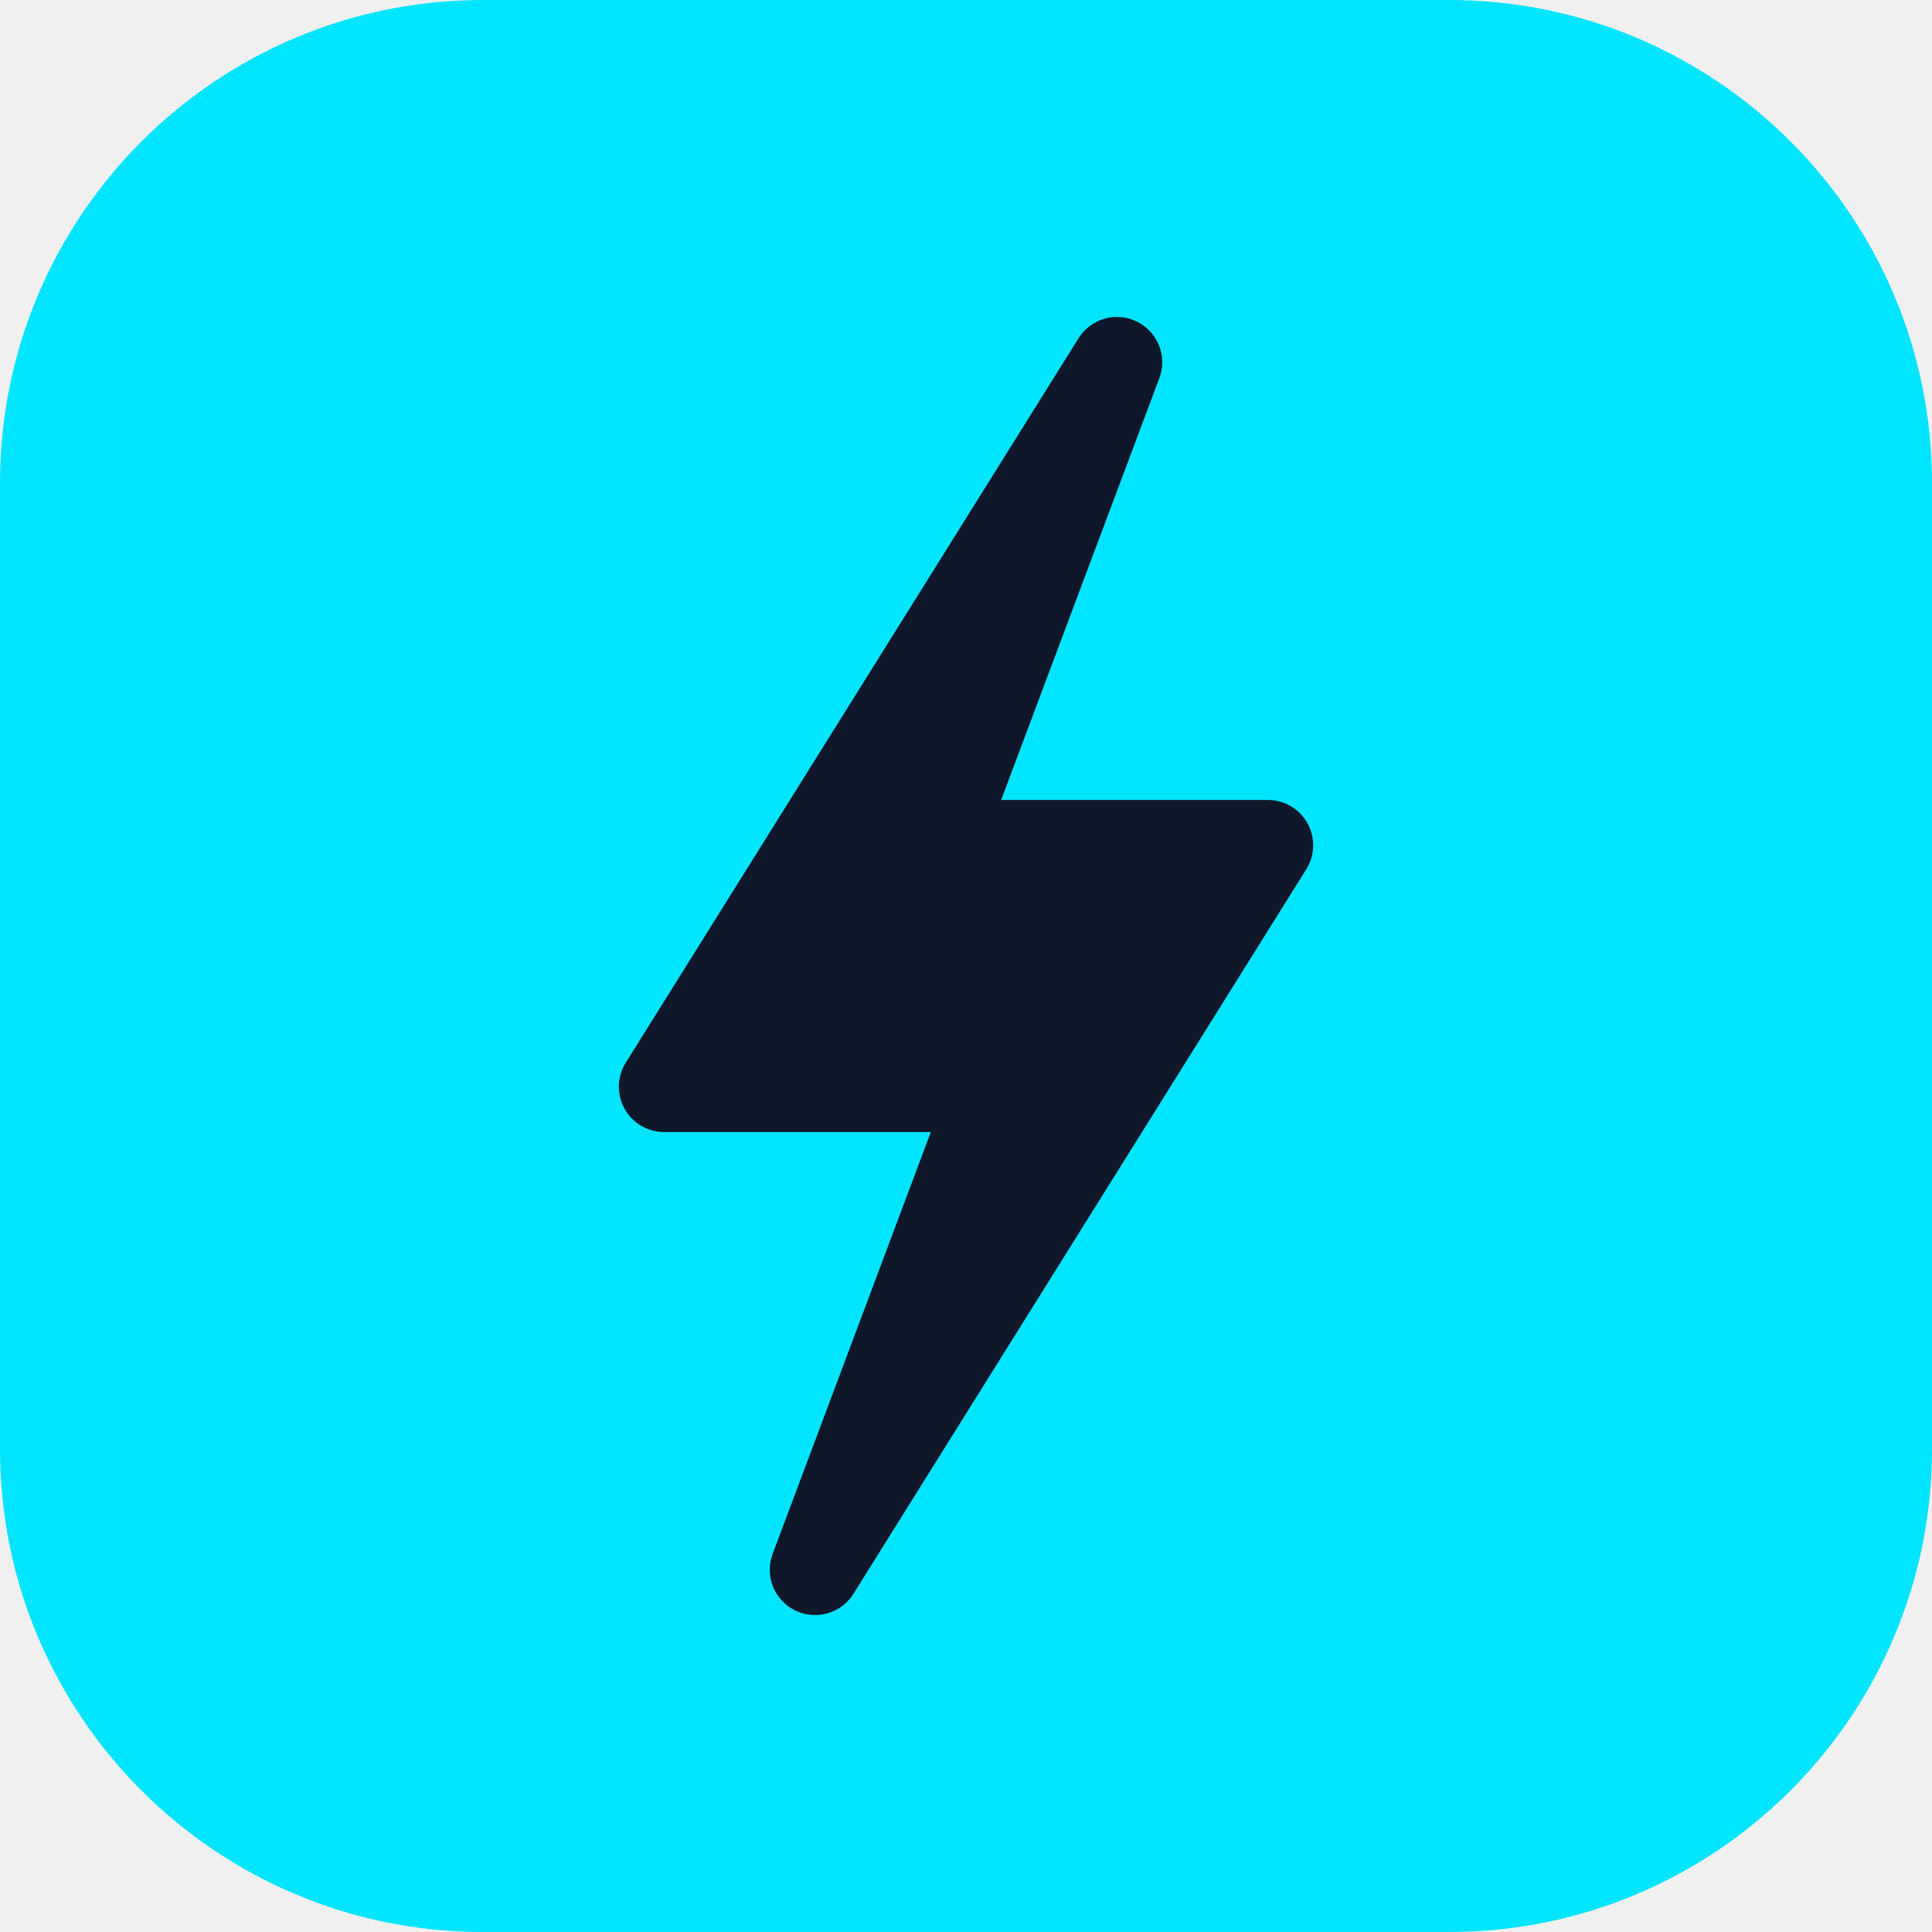
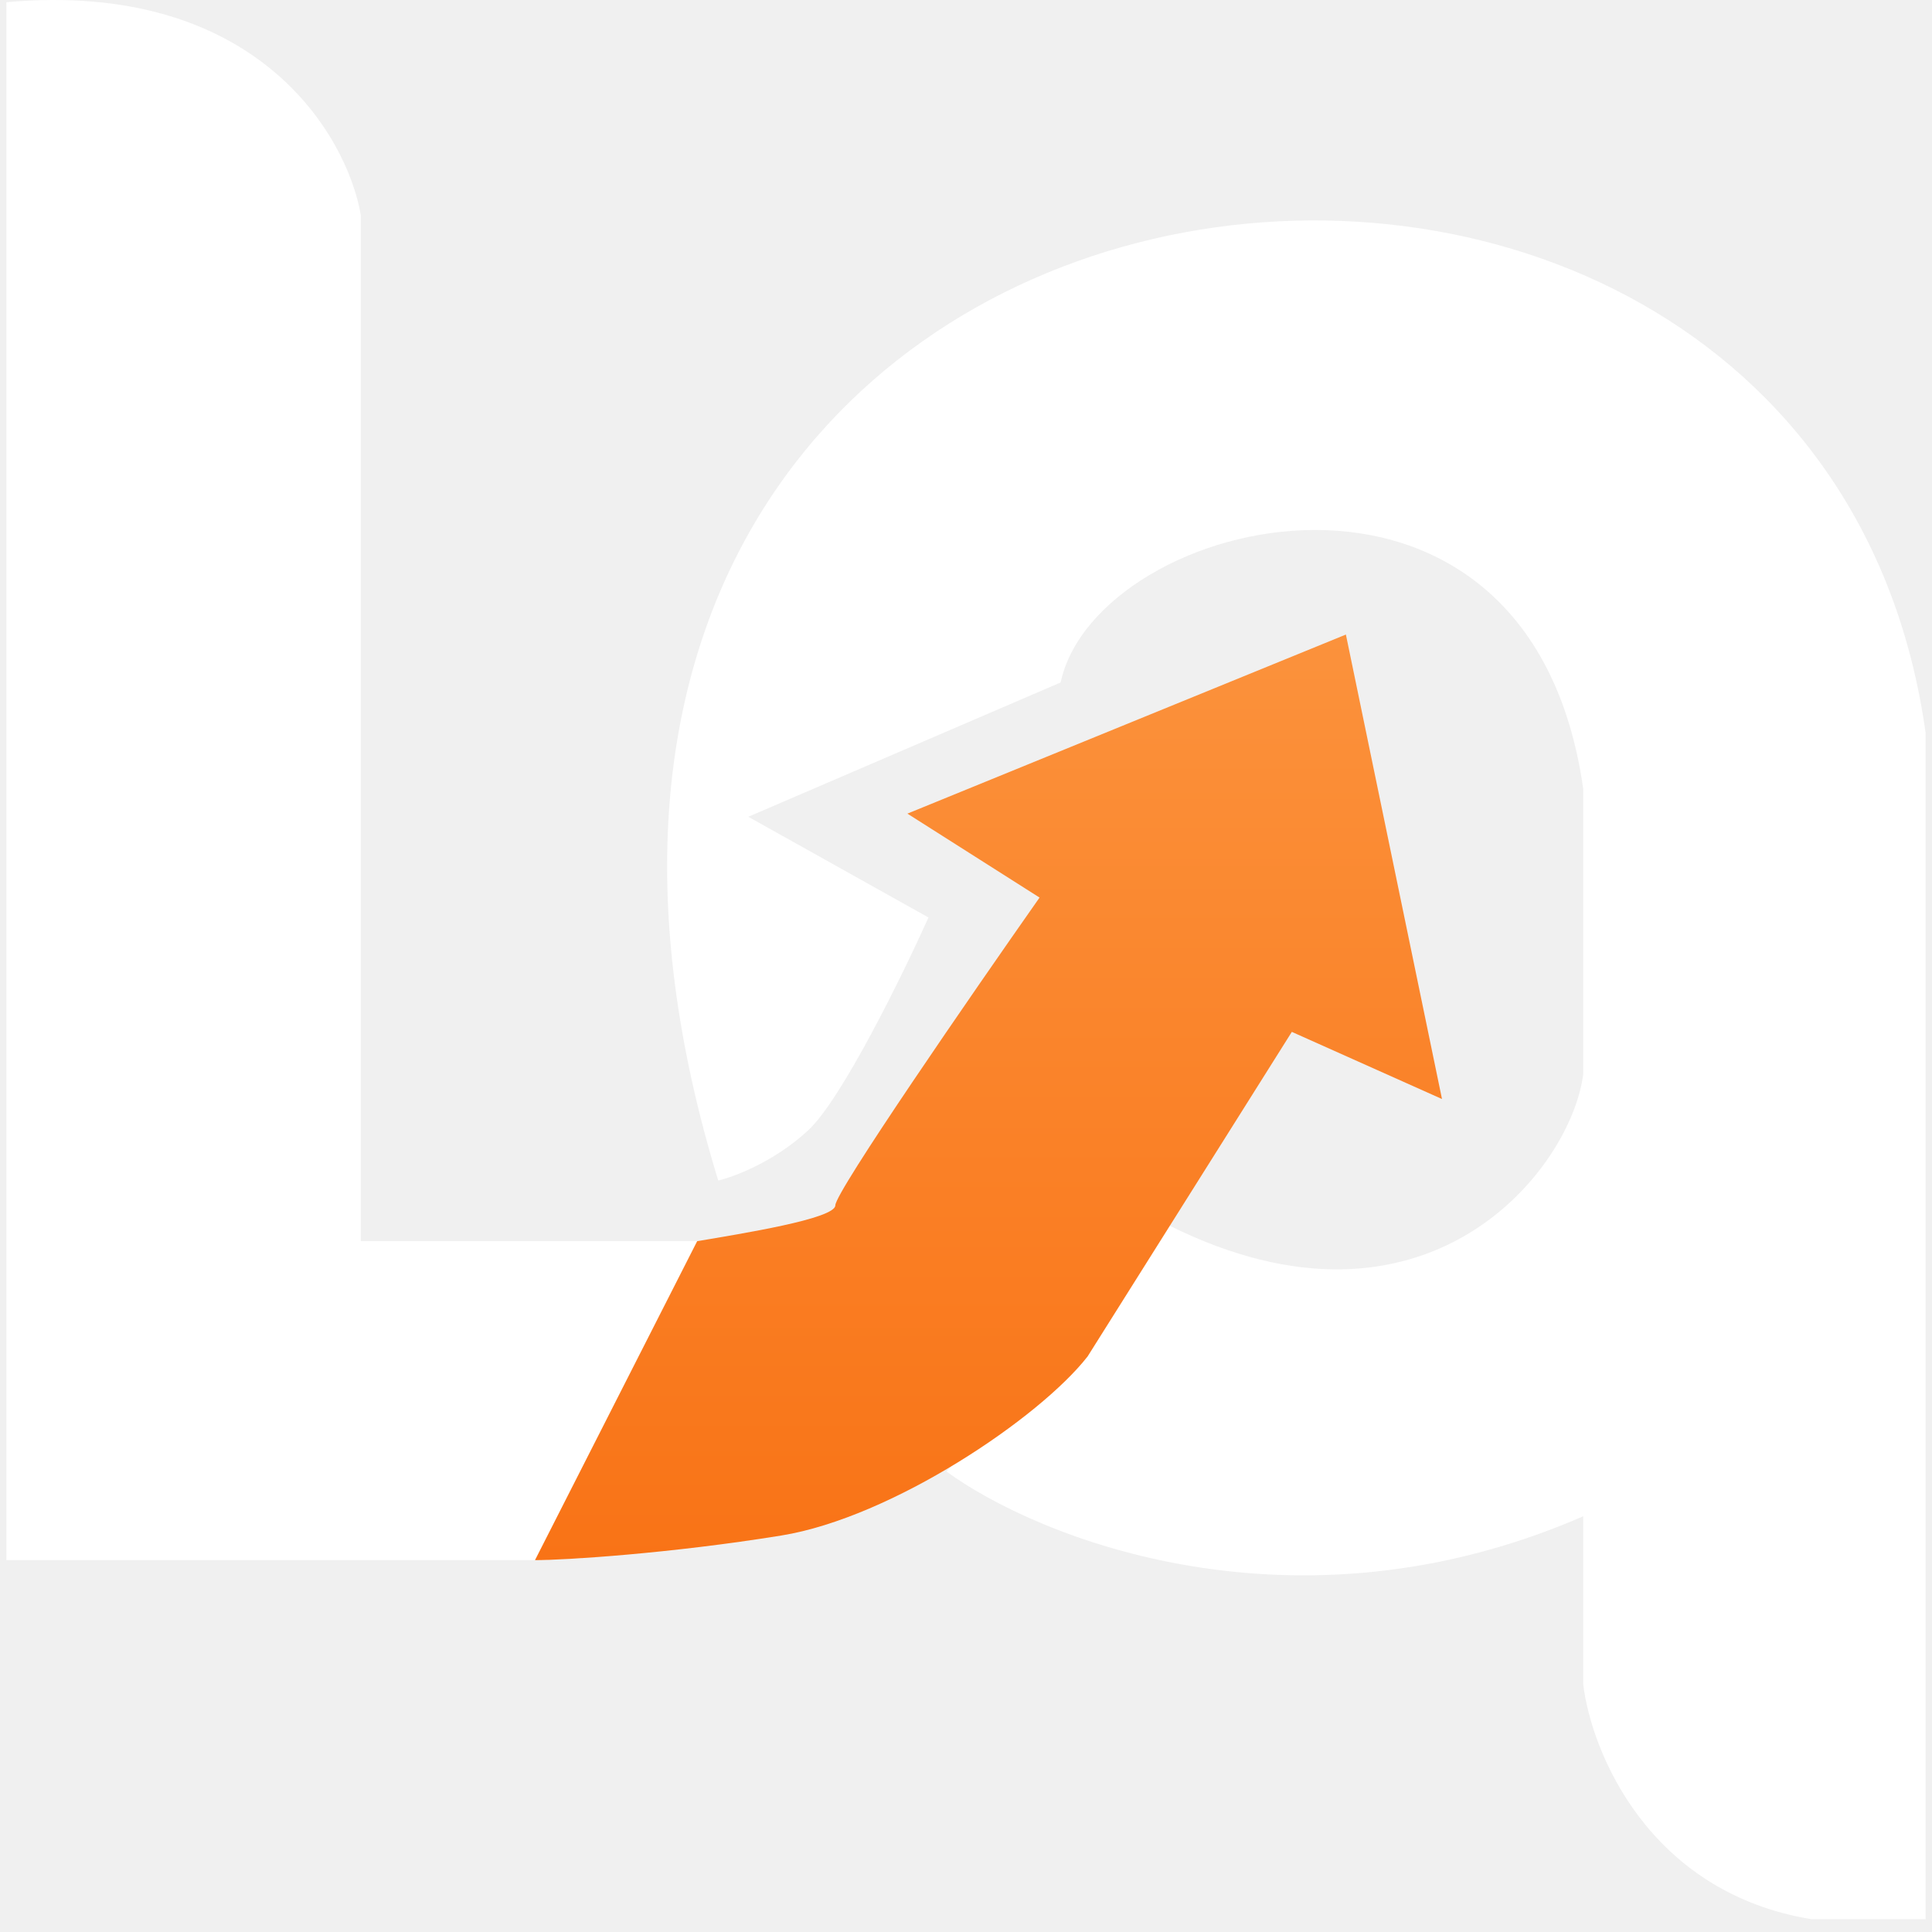
- <svg xmlns="http://www.w3.org/2000/svg" width="32" height="32" viewBox="0 0 32 32" fill="none">
-   <rect width="32" height="32" rx="8" fill="#00E5FF" />
-   <path d="M18.5 6L11 18h5.5L13.5 26 21 14h-5.5L18.5 6z" fill="#0f172a" stroke="#0f172a" stroke-width="1.5" stroke-linejoin="round" />
+ <svg xmlns="http://www.w3.org/2000/svg" width="1208" height="1208" viewBox="0 0 1208 1208" fill="none">
+   <path d="M4 975.466V1.369C160.239 -12.627 216.825 84.179 225.589 134.331V776.024H443.422L342.017 975.466H4Z" fill="white" />
+   <path d="M1204 458.207V1200H1132.64C1030.48 1183.2 994.927 1095.03 989.919 1053.04V948.071C809.644 1026.45 649.399 962.067 591.811 920.078L730.773 766.121C892.27 846.599 982.408 731.131 989.919 671.648V493.197C956.118 255.264 685.704 321.745 663.17 426.716L467.871 510.693L580.544 573.675C564.269 609.832 526.461 687.043 505.429 706.638C484.397 726.232 459.108 735.796 449.093 738.129C238.771 52.321 1132.64 -52.65 1204 458.207Z" fill="white" />
+   <path d="M435.911 776.053L334.506 975.497C353.285 975.497 419.386 971.298 488.491 960.101C557.597 948.905 649.988 886.622 680.034 848.133L807.729 645.189L901.623 687.178L841.531 396.759L567.362 508.727L649.988 561.213C607.423 621.862 522.293 745.261 522.293 753.659C522.293 762.057 463.453 771.387 435.911 776.053Z" fill="url(#paint0_linear_28_43)" />
+   <defs>
+     <linearGradient id="paint0_linear_28_43" x1="618.064" y1="396.759" x2="618.064" y2="975.497" gradientUnits="userSpaceOnUse">
+       <stop stop-color="#FB923C" />
+       <stop offset="1" stop-color="#F97316" />
+     </linearGradient>
+   </defs>
</svg>
